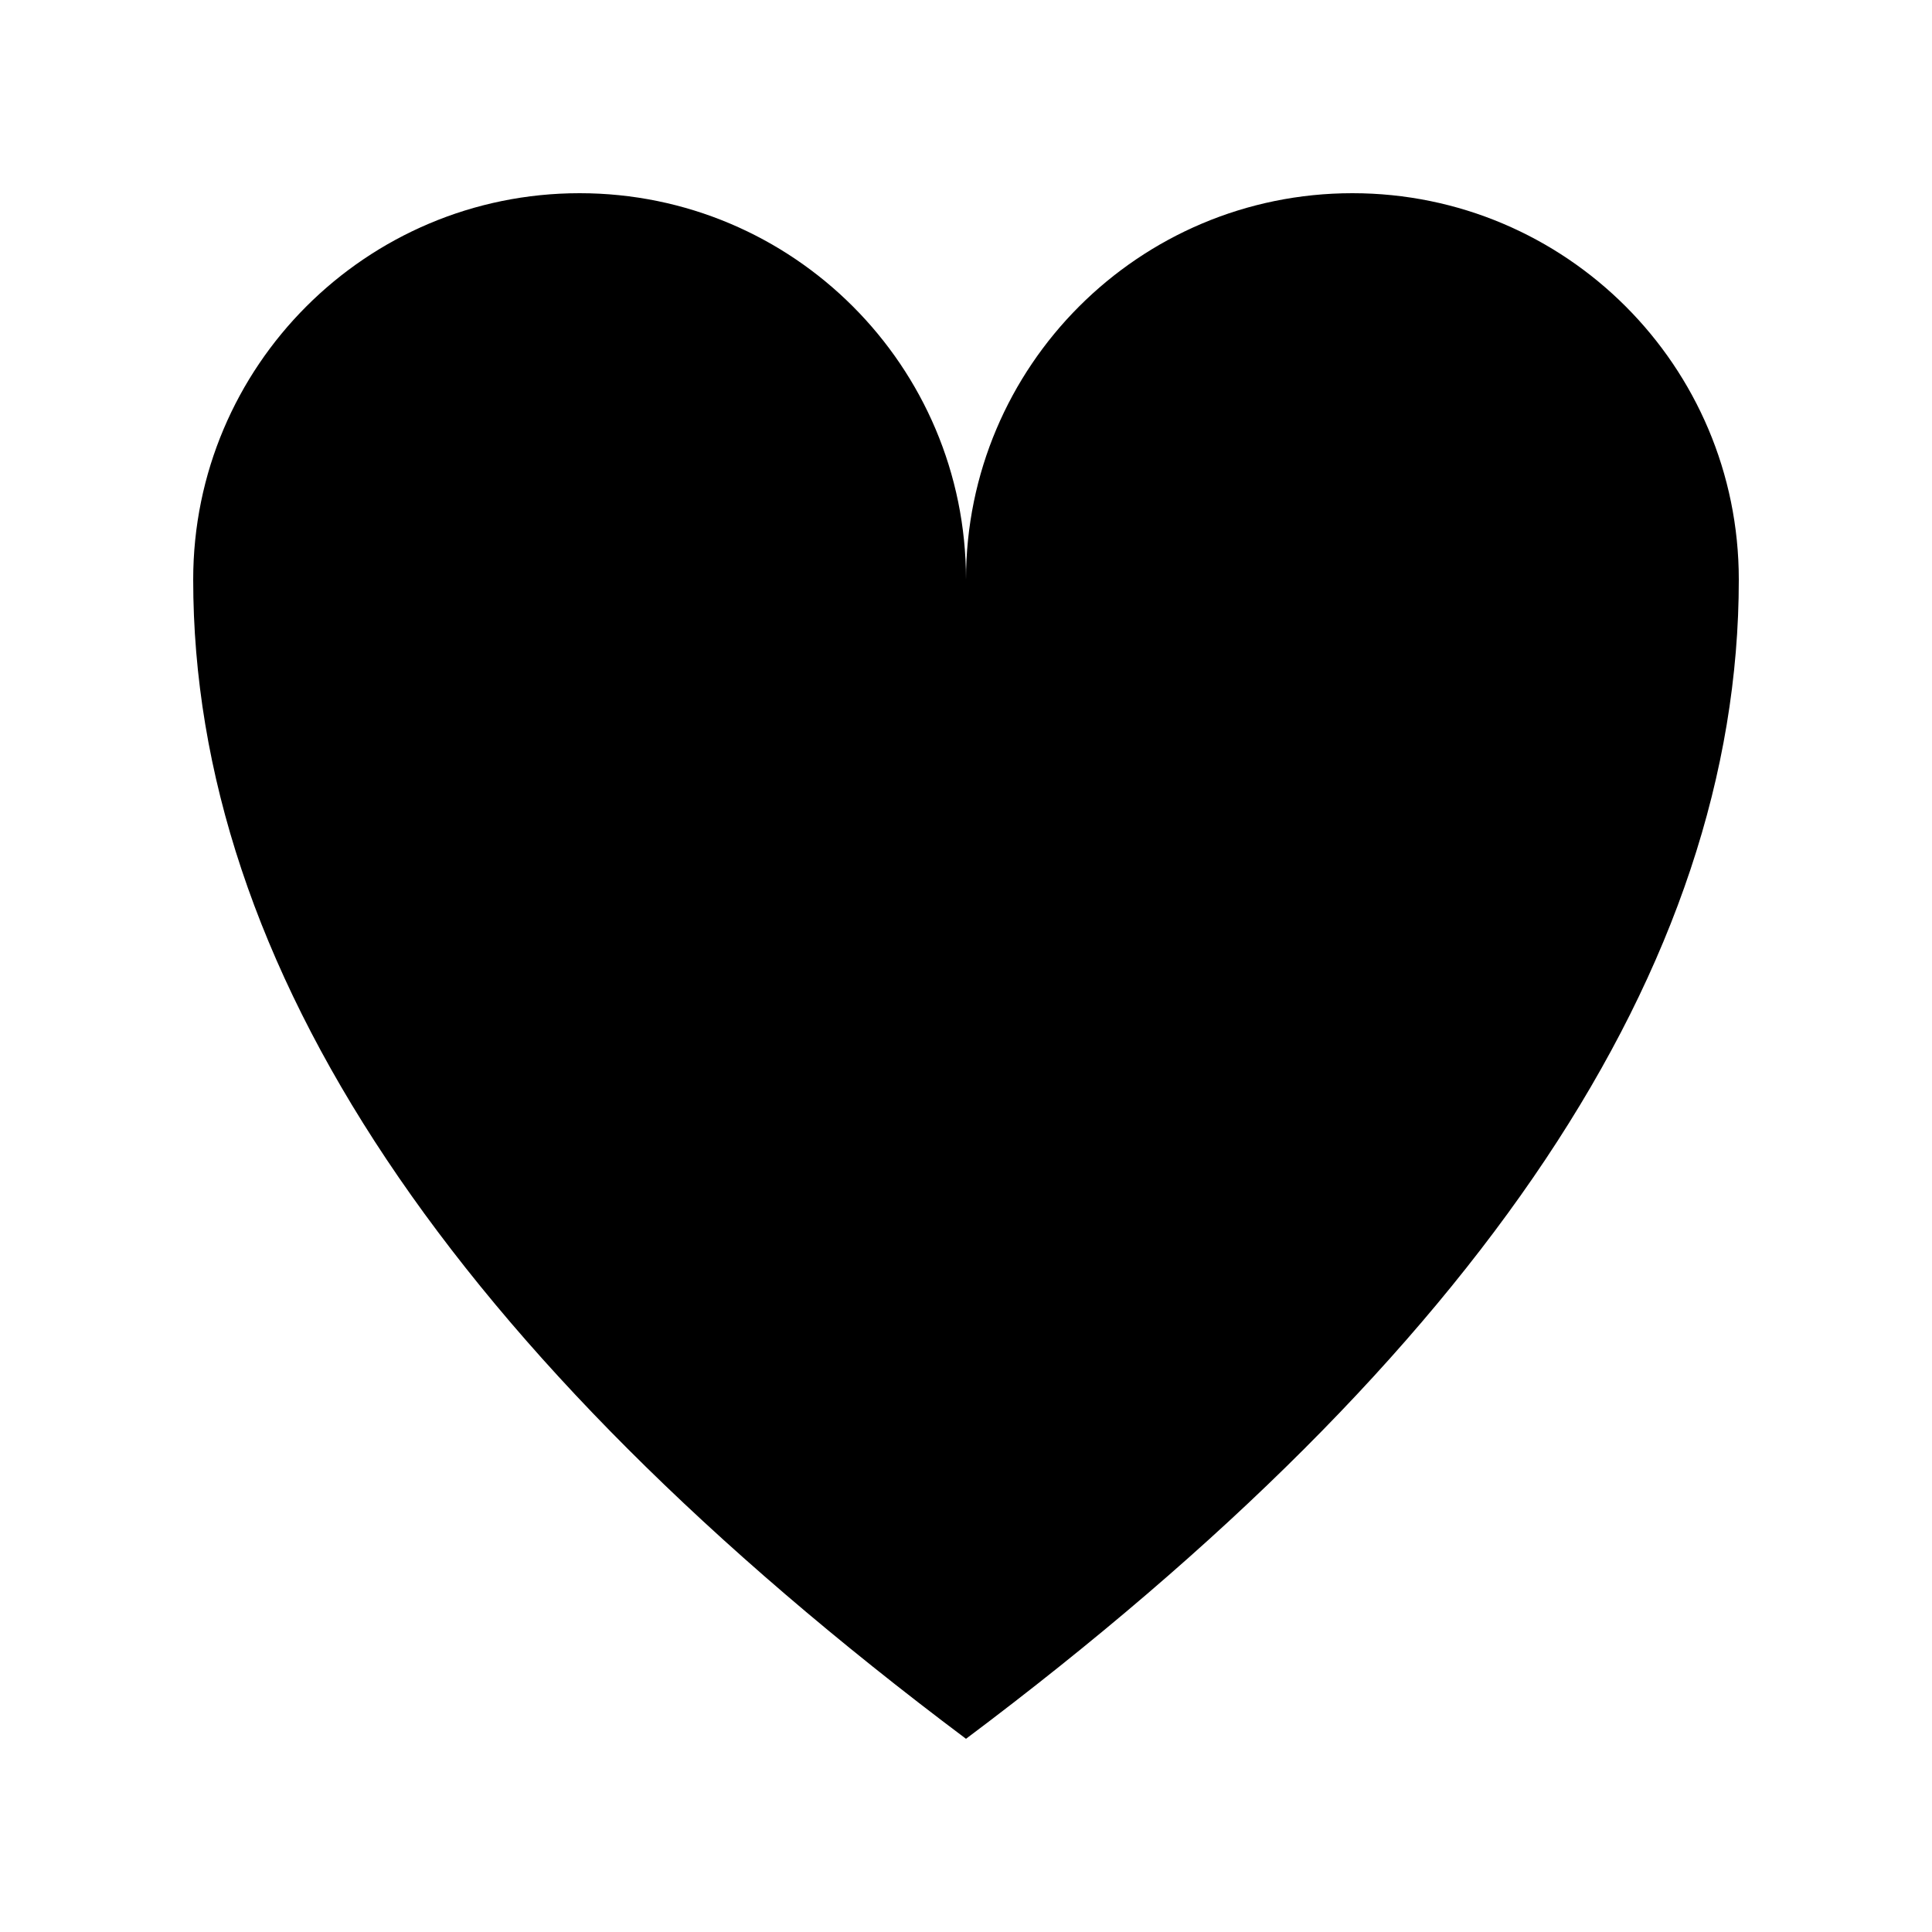
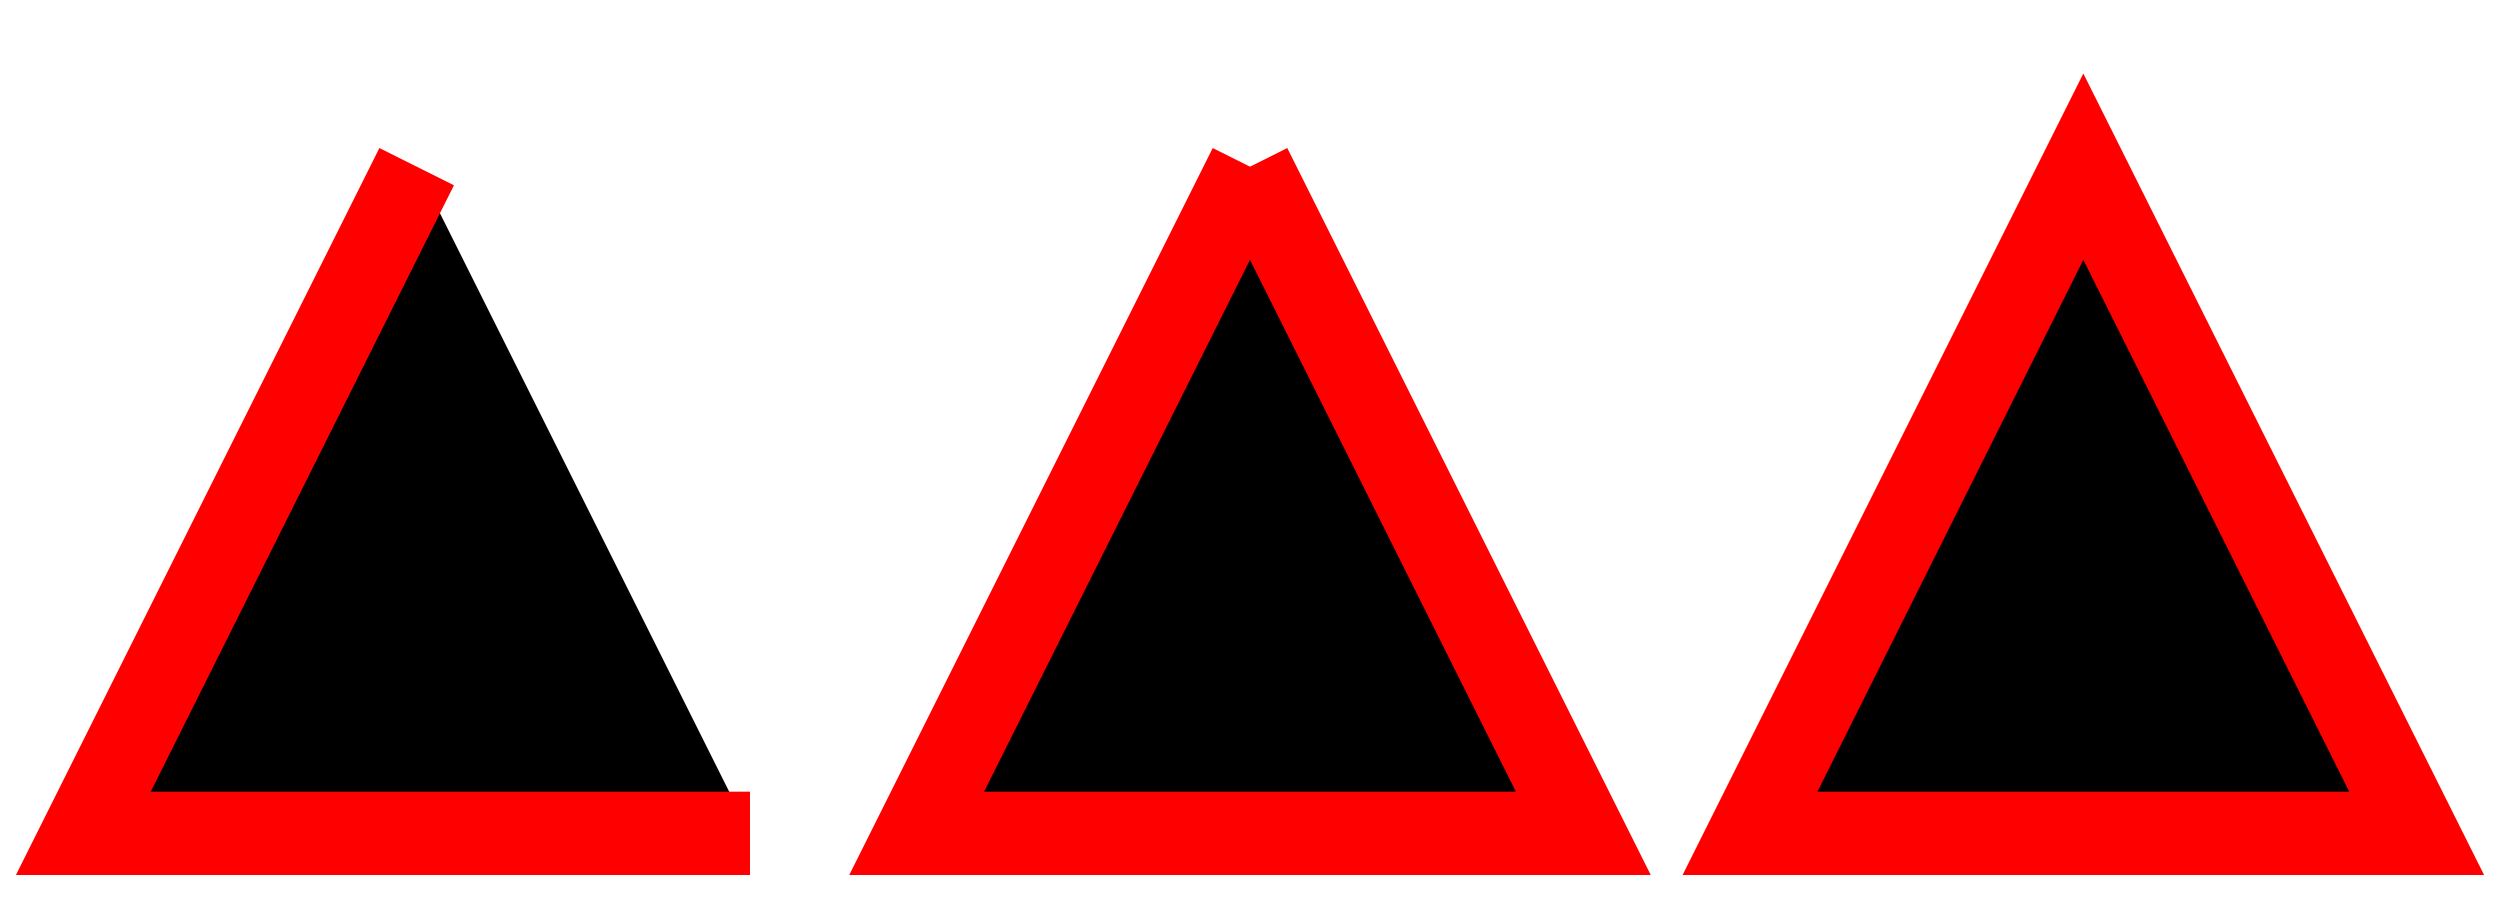
- <svg xmlns="http://www.w3.org/2000/svg" viewBox="0 0 100 100">
-   <path d="M 10,30            A 20,20 0,0,1 50,30            A 20,20 0,0,1 90,30            Q 90,60 50,90            Q 10,60 10,30 z" />
+ <svg xmlns="http://www.w3.org/2000/svg" viewBox="0 -1 30 11">
+   <path stroke="red" d="M 5,1            l -4,8 8,0" />
+   <path stroke="red" d="M 15,1            l -4,8 8,0 -4,-8" />
+   <path stroke="red" d="M 25,1            l -4,8 8,0            z" />
</svg>
